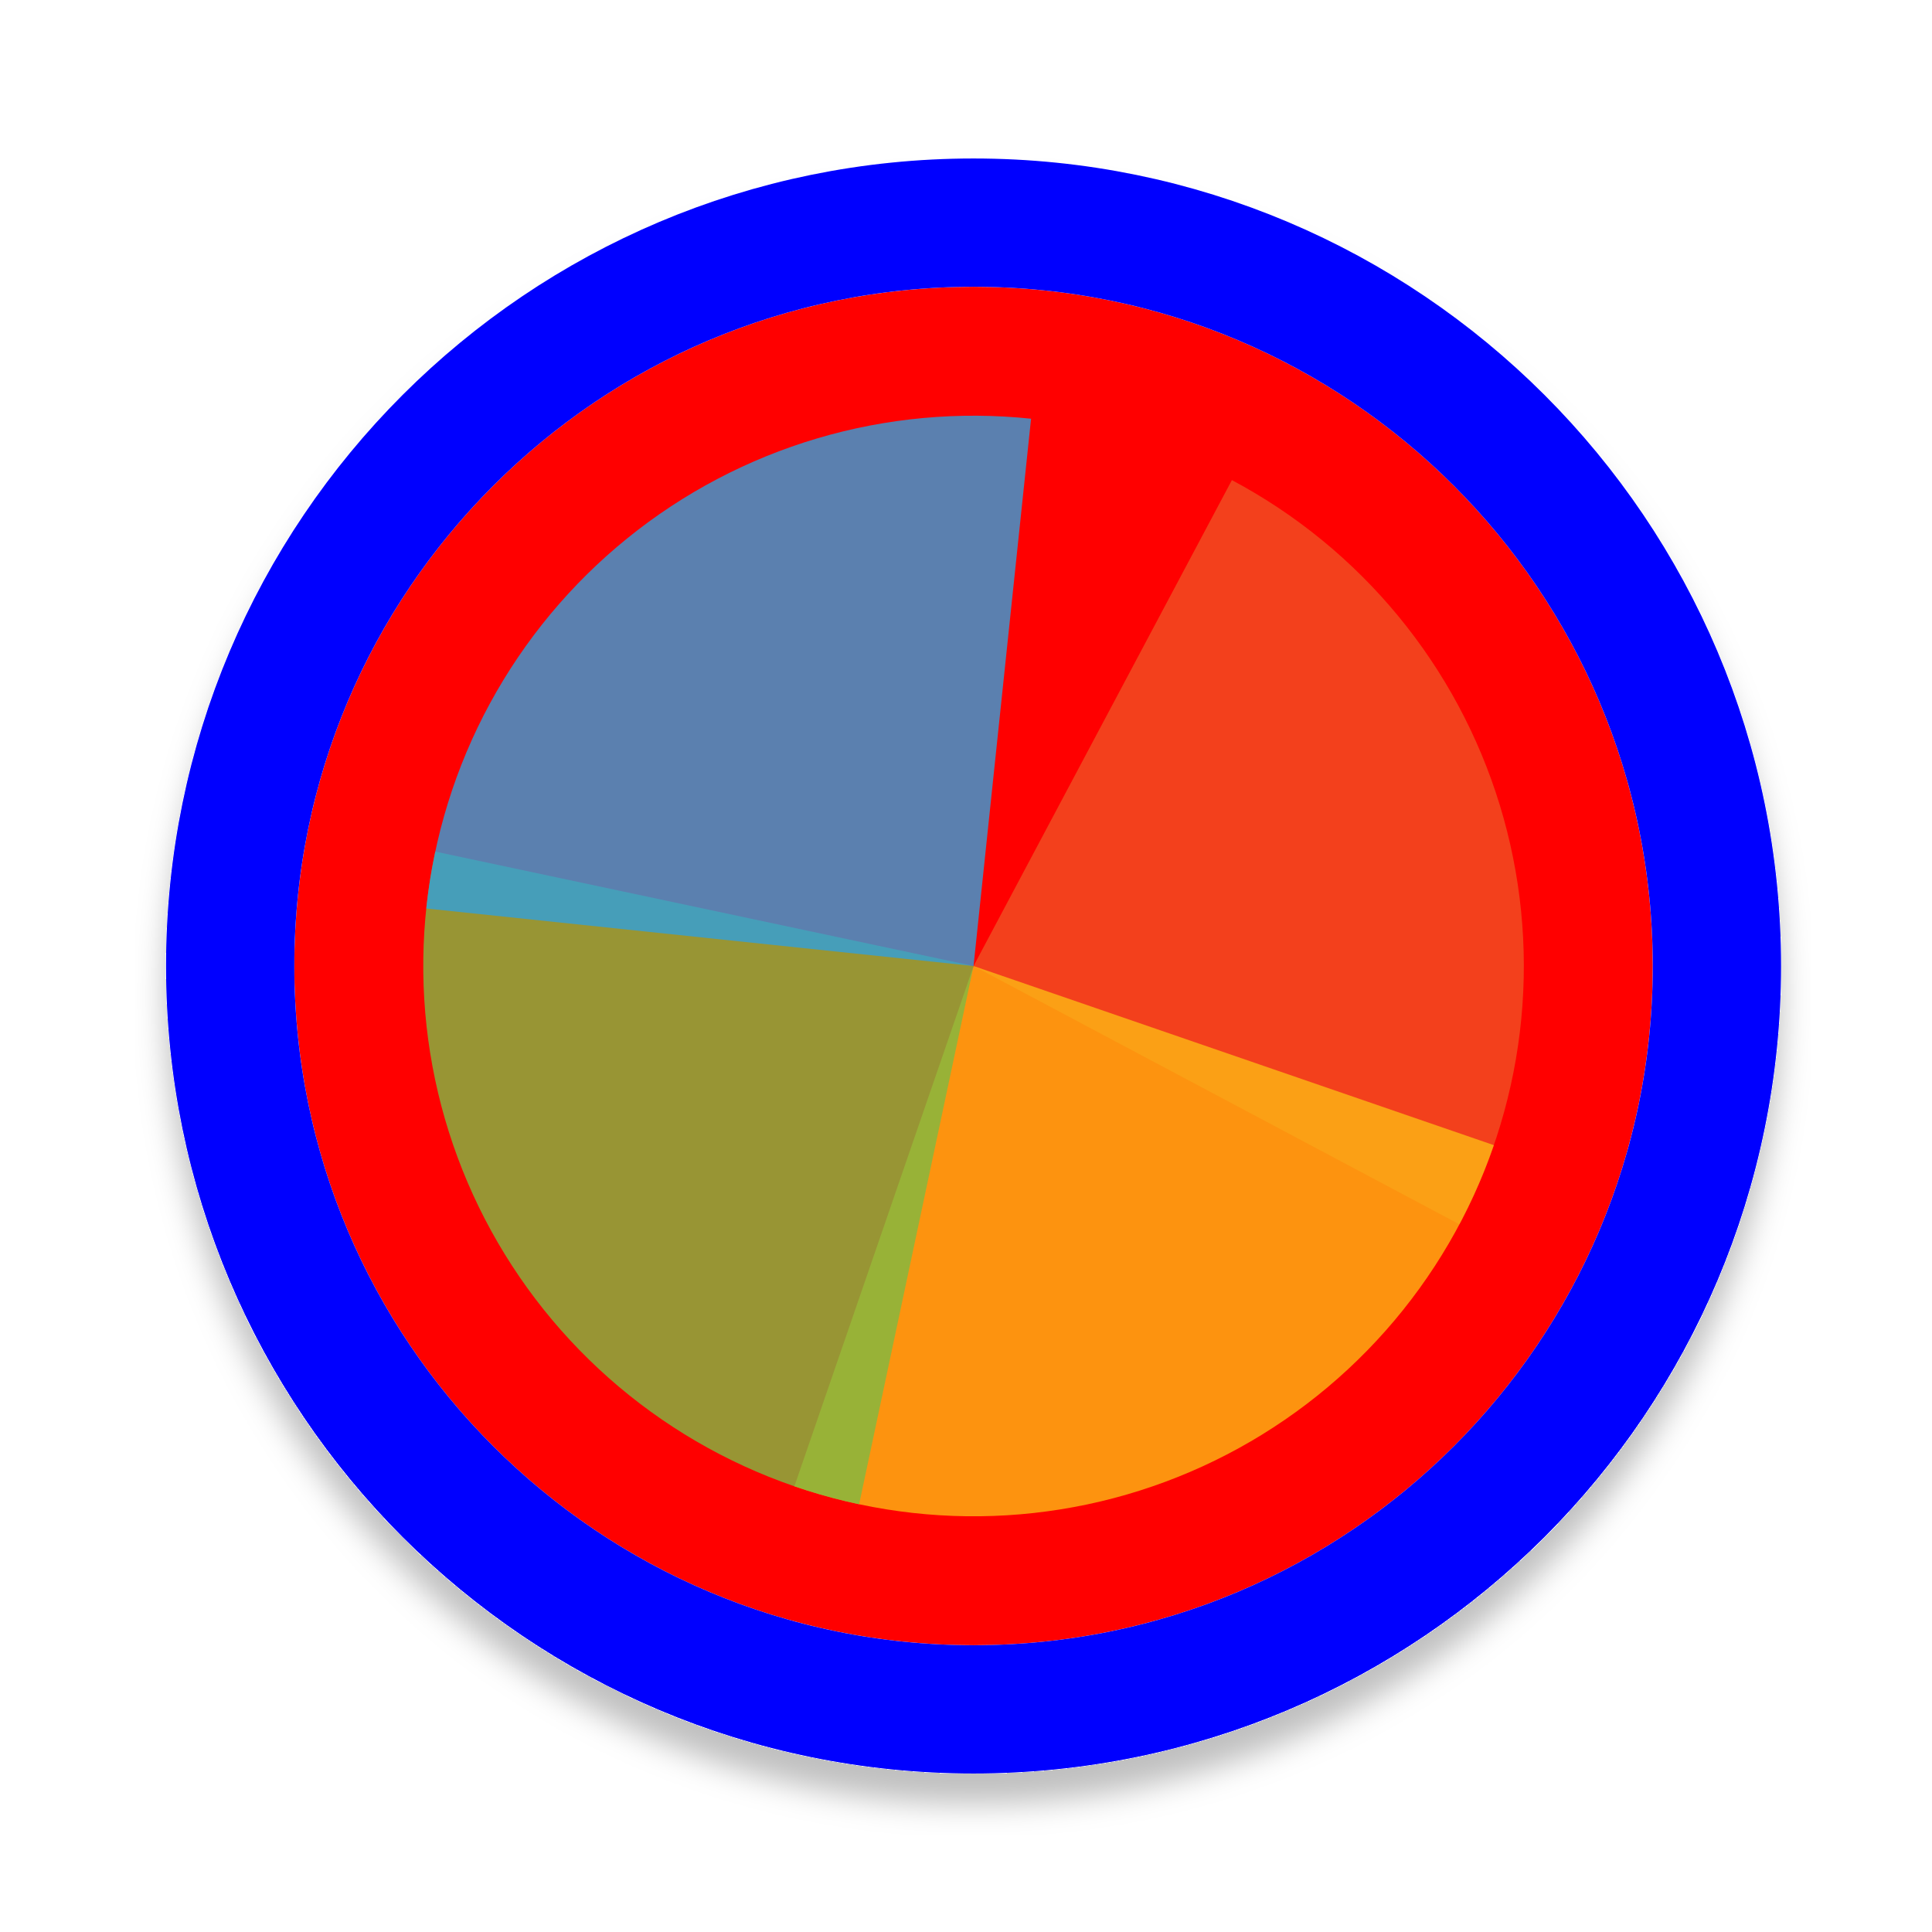
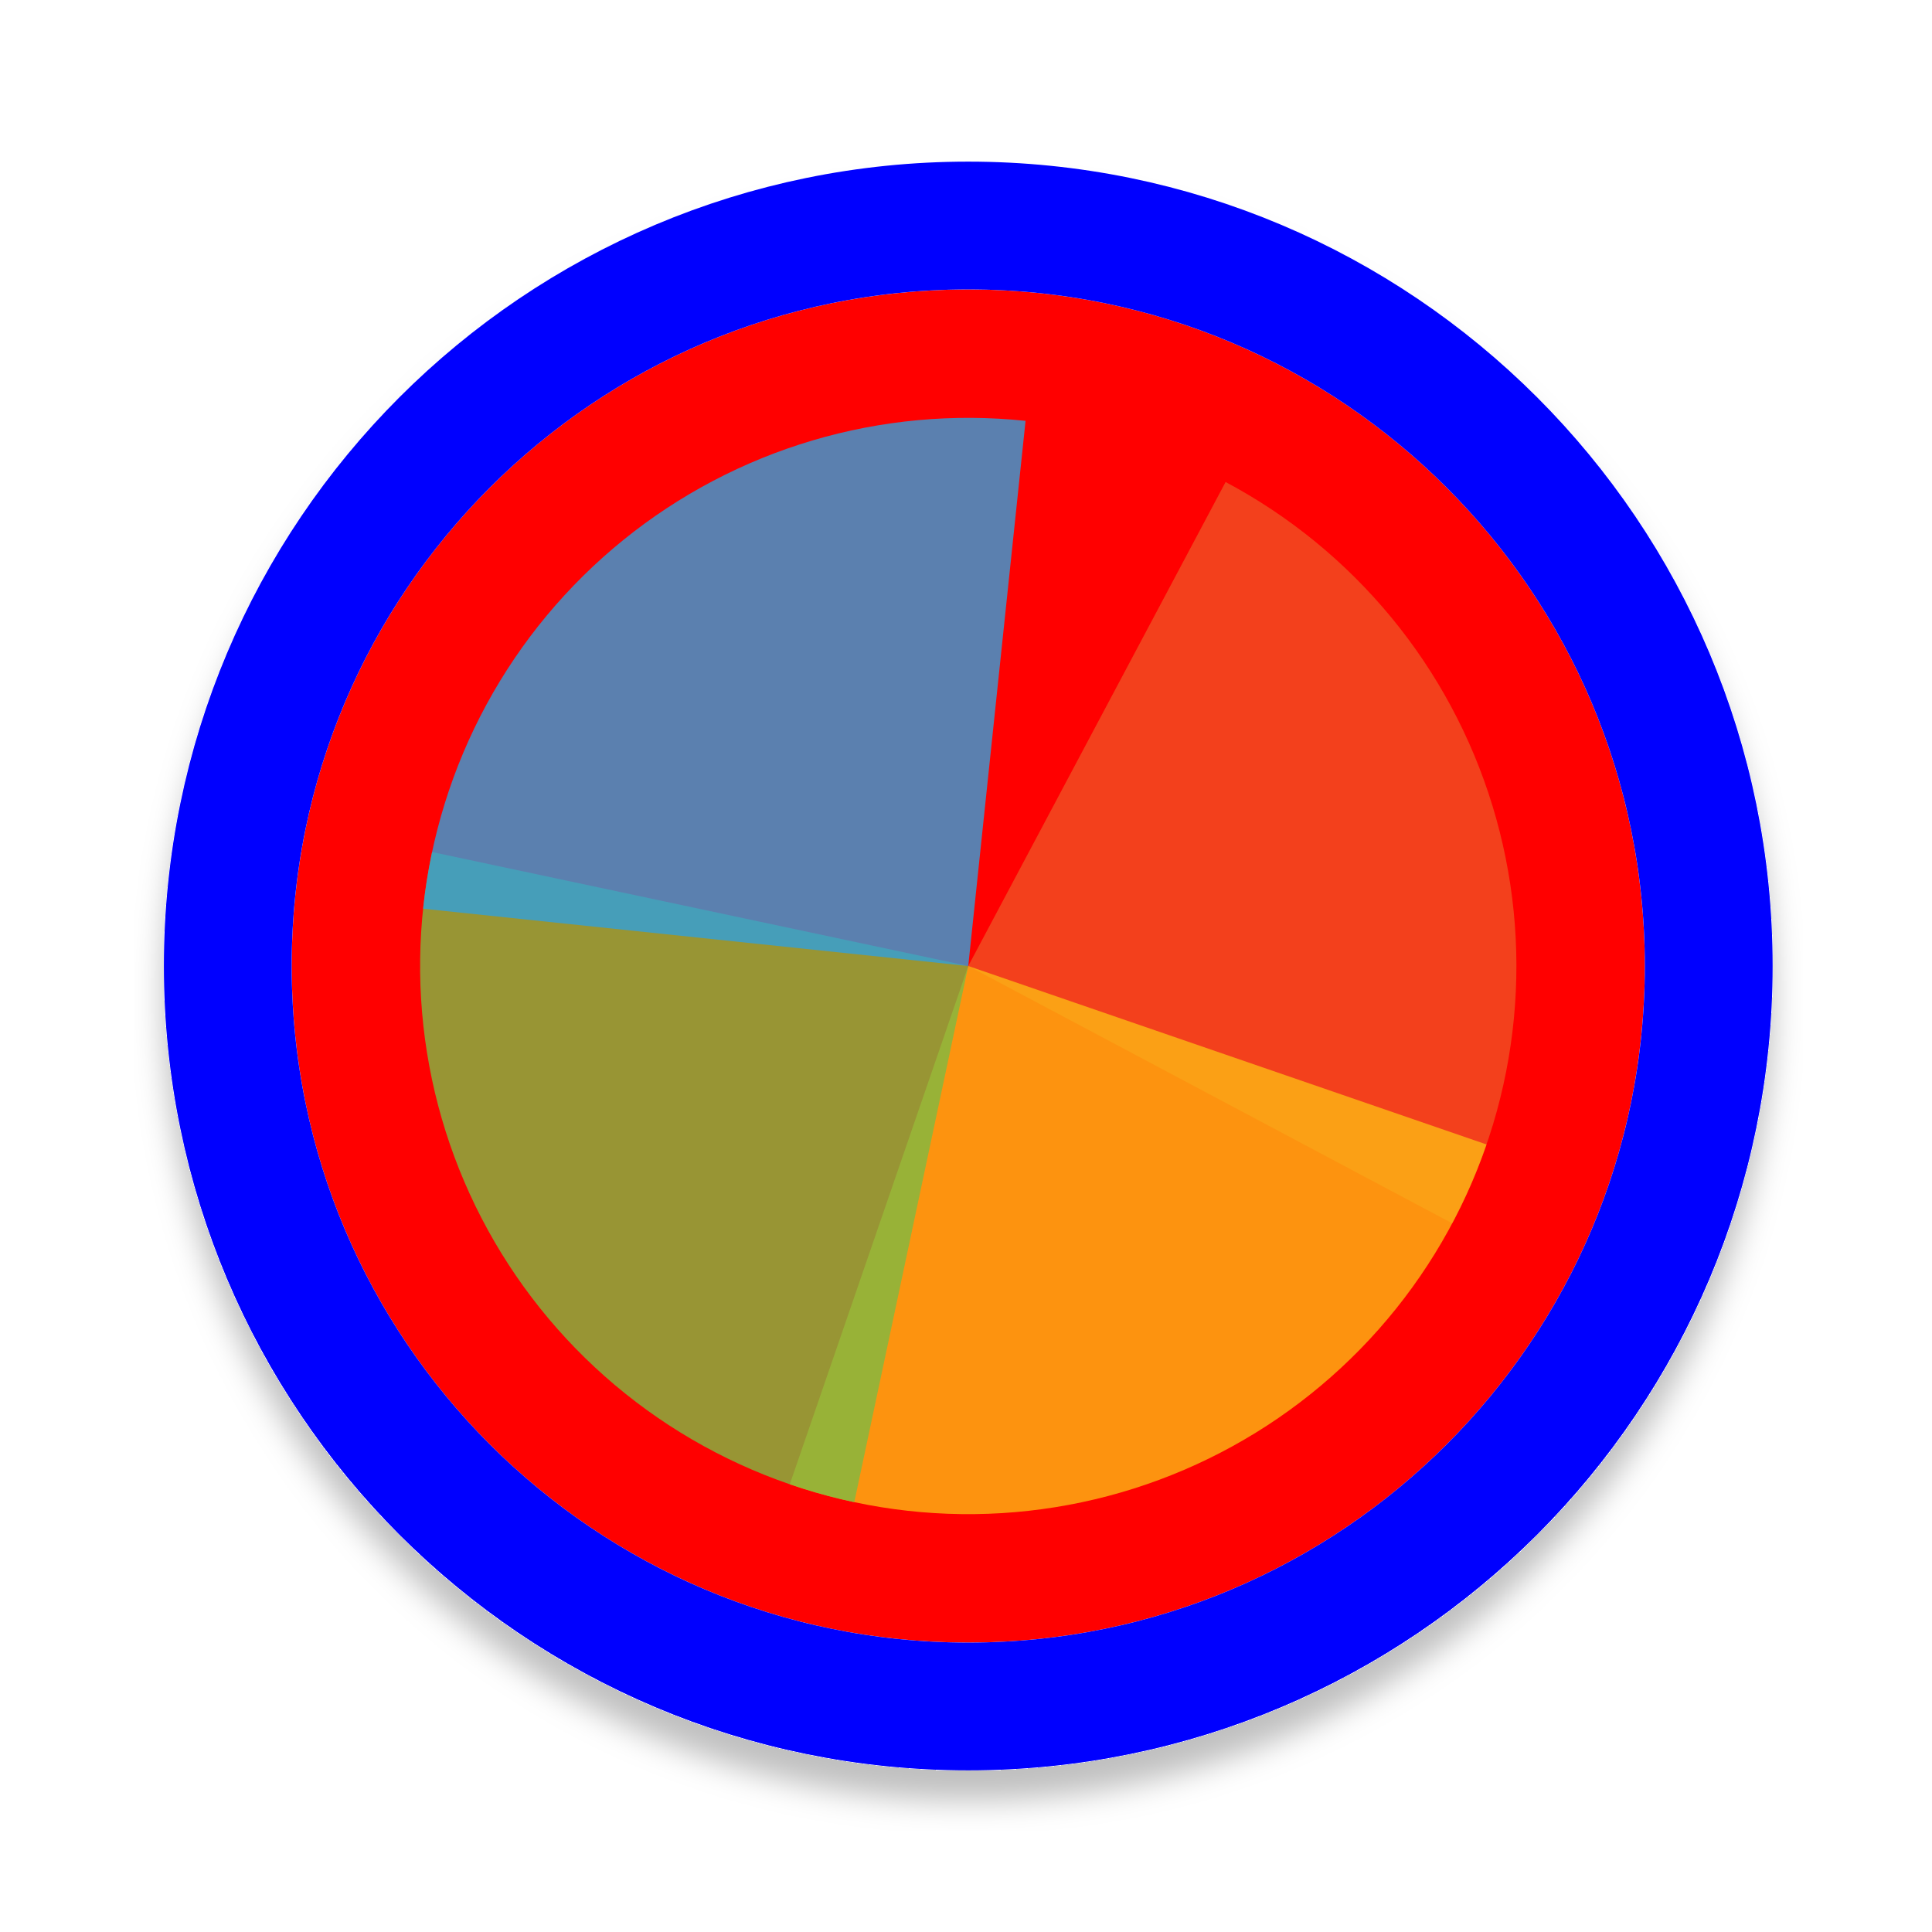
- <svg xmlns="http://www.w3.org/2000/svg" width="256" height="256" viewBox="0 0 256 256" fill="none">
+ <svg xmlns="http://www.w3.org/2000/svg" width="256" height="256" viewBox="0 0 257 256" fill="none">
  <g filter="url(#filter0_d_3519_3234)">
-     <path d="M219 128C219 177.706 178.706 218 129 218C79.294 218 39 177.706 39 128C39 78.294 79.294 38 129 38C178.706 38 219 78.294 219 128Z" fill="#FF0000" />
-     <path d="M129 226.5C183.4 226.5 227.5 182.4 227.5 128C227.5 73.6 183.4 29.5 129 29.5C74.6 29.5 30.5 73.6 30.5 128C30.5 182.4 74.6 226.5 129 226.5Z" stroke="#0000FF" stroke-width="17" />
+     <path d="M218.8 128C218.8 177.706 178.505 218 128.8 218C79.094 218 38.8 177.706 38.8 128C38.8 78.294 79.094 38 128.8 38C178.505 38 218.8 78.294 218.8 128Z" fill="#FF0000" />
+     <path d="M128.8 226.5C183.2 226.5 227.3 182.4 227.3 128C227.3 73.6 183.2 29.5 128.8 29.5C74.4 29.5 30.3 73.6 30.3 128C30.3 182.4 74.4 226.5 128.8 226.5Z" stroke="#0000FF" stroke-width="17" />
  </g>
-   <path d="M163.232 63.618L129 128L193.382 162.232C197.877 153.778 200.663 144.52 201.581 134.989C202.499 125.457 201.53 115.838 198.731 106.681C195.931 97.524 191.355 89.008 185.264 81.619C179.173 74.231 171.687 68.114 163.232 63.618Z" fill="#F05024" fill-opacity="0.8" />
-   <path d="M105.261 196.944L129 128L197.944 151.739C194.827 160.793 189.956 169.144 183.611 176.316C177.266 183.488 169.571 189.34 160.965 193.537C152.358 197.735 143.009 200.196 133.452 200.781C123.894 201.365 114.315 200.062 105.261 196.944Z" fill="#FCB813" fill-opacity="0.8" />
-   <path d="M113.84 199.323L129 128L57.677 112.84C55.686 122.206 55.559 131.873 57.304 141.288C59.049 150.703 62.632 159.683 67.847 167.713C73.062 175.744 79.808 182.669 87.7 188.092C95.591 193.516 104.473 197.332 113.84 199.323Z" fill="#7EBA41" fill-opacity="0.8" />
-   <path d="M136.622 55.483L129 128L56.483 120.378C57.484 110.855 60.35 101.622 64.919 93.207C69.489 84.792 75.67 77.359 83.112 71.333C90.553 65.307 99.109 60.806 108.29 58.086C117.472 55.367 127.099 54.482 136.622 55.483Z" fill="#32A0DA" fill-opacity="0.8" />
+   <path d="M163.032 63.618L128.8 128L193.181 162.232C197.677 153.778 200.463 144.52 201.381 134.989C202.299 125.457 201.33 115.838 198.53 106.681C195.731 97.524 191.155 89.008 185.064 81.619C178.973 74.231 171.487 68.114 163.032 63.618Z" fill="#F05024" fill-opacity="0.8" />
+   <path d="M105.061 196.944L128.8 128L197.744 151.739C194.626 160.793 189.756 169.144 183.411 176.316C177.066 183.488 169.371 189.34 160.764 193.537C152.158 197.735 142.809 200.196 133.251 200.781C123.694 201.365 114.114 200.062 105.061 196.944Z" fill="#FCB813" fill-opacity="0.8" />
+   <path d="M113.64 199.323L128.8 128L57.477 112.84C55.486 122.206 55.359 131.873 57.104 141.288C58.849 150.703 62.431 159.683 67.647 167.713C72.862 175.744 79.608 182.669 87.499 188.092C95.391 193.516 104.273 197.332 113.64 199.323Z" fill="#7EBA41" fill-opacity="0.8" />
+   <path d="M136.422 55.483L128.8 128L56.282 120.378C57.283 110.855 60.15 101.622 64.719 93.207C69.288 84.792 75.47 77.359 82.912 71.333C90.353 65.307 98.909 60.806 108.09 58.086C117.271 55.367 126.898 54.482 136.422 55.483Z" fill="#32A0DA" fill-opacity="0.8" />
  <defs>
-     <filter id="filter0_d_3519_3234" x="18" y="21" width="222" height="222" filterUnits="userSpaceOnUse" color-interpolation-filters="sRGB">
+     <filter id="filter0_d_3519_3234" x="17.8" y="21" width="222" height="222" filterUnits="userSpaceOnUse" color-interpolation-filters="sRGB">
      <feFlood flood-opacity="0" result="BackgroundImageFix" />
      <feColorMatrix in="SourceAlpha" type="matrix" values="0 0 0 0 0 0 0 0 0 0 0 0 0 0 0 0 0 0 127 0" result="hardAlpha" />
      <feOffset dy="4" />
      <feGaussianBlur stdDeviation="2" />
      <feComposite in2="hardAlpha" operator="out" />
      <feColorMatrix type="matrix" values="0 0 0 0 0 0 0 0 0 0 0 0 0 0 0 0 0 0 0.25 0" />
      <feBlend mode="normal" in2="BackgroundImageFix" result="effect1_dropShadow_3519_3234" />
      <feBlend mode="normal" in="SourceGraphic" in2="effect1_dropShadow_3519_3234" result="shape" />
    </filter>
  </defs>
</svg>
